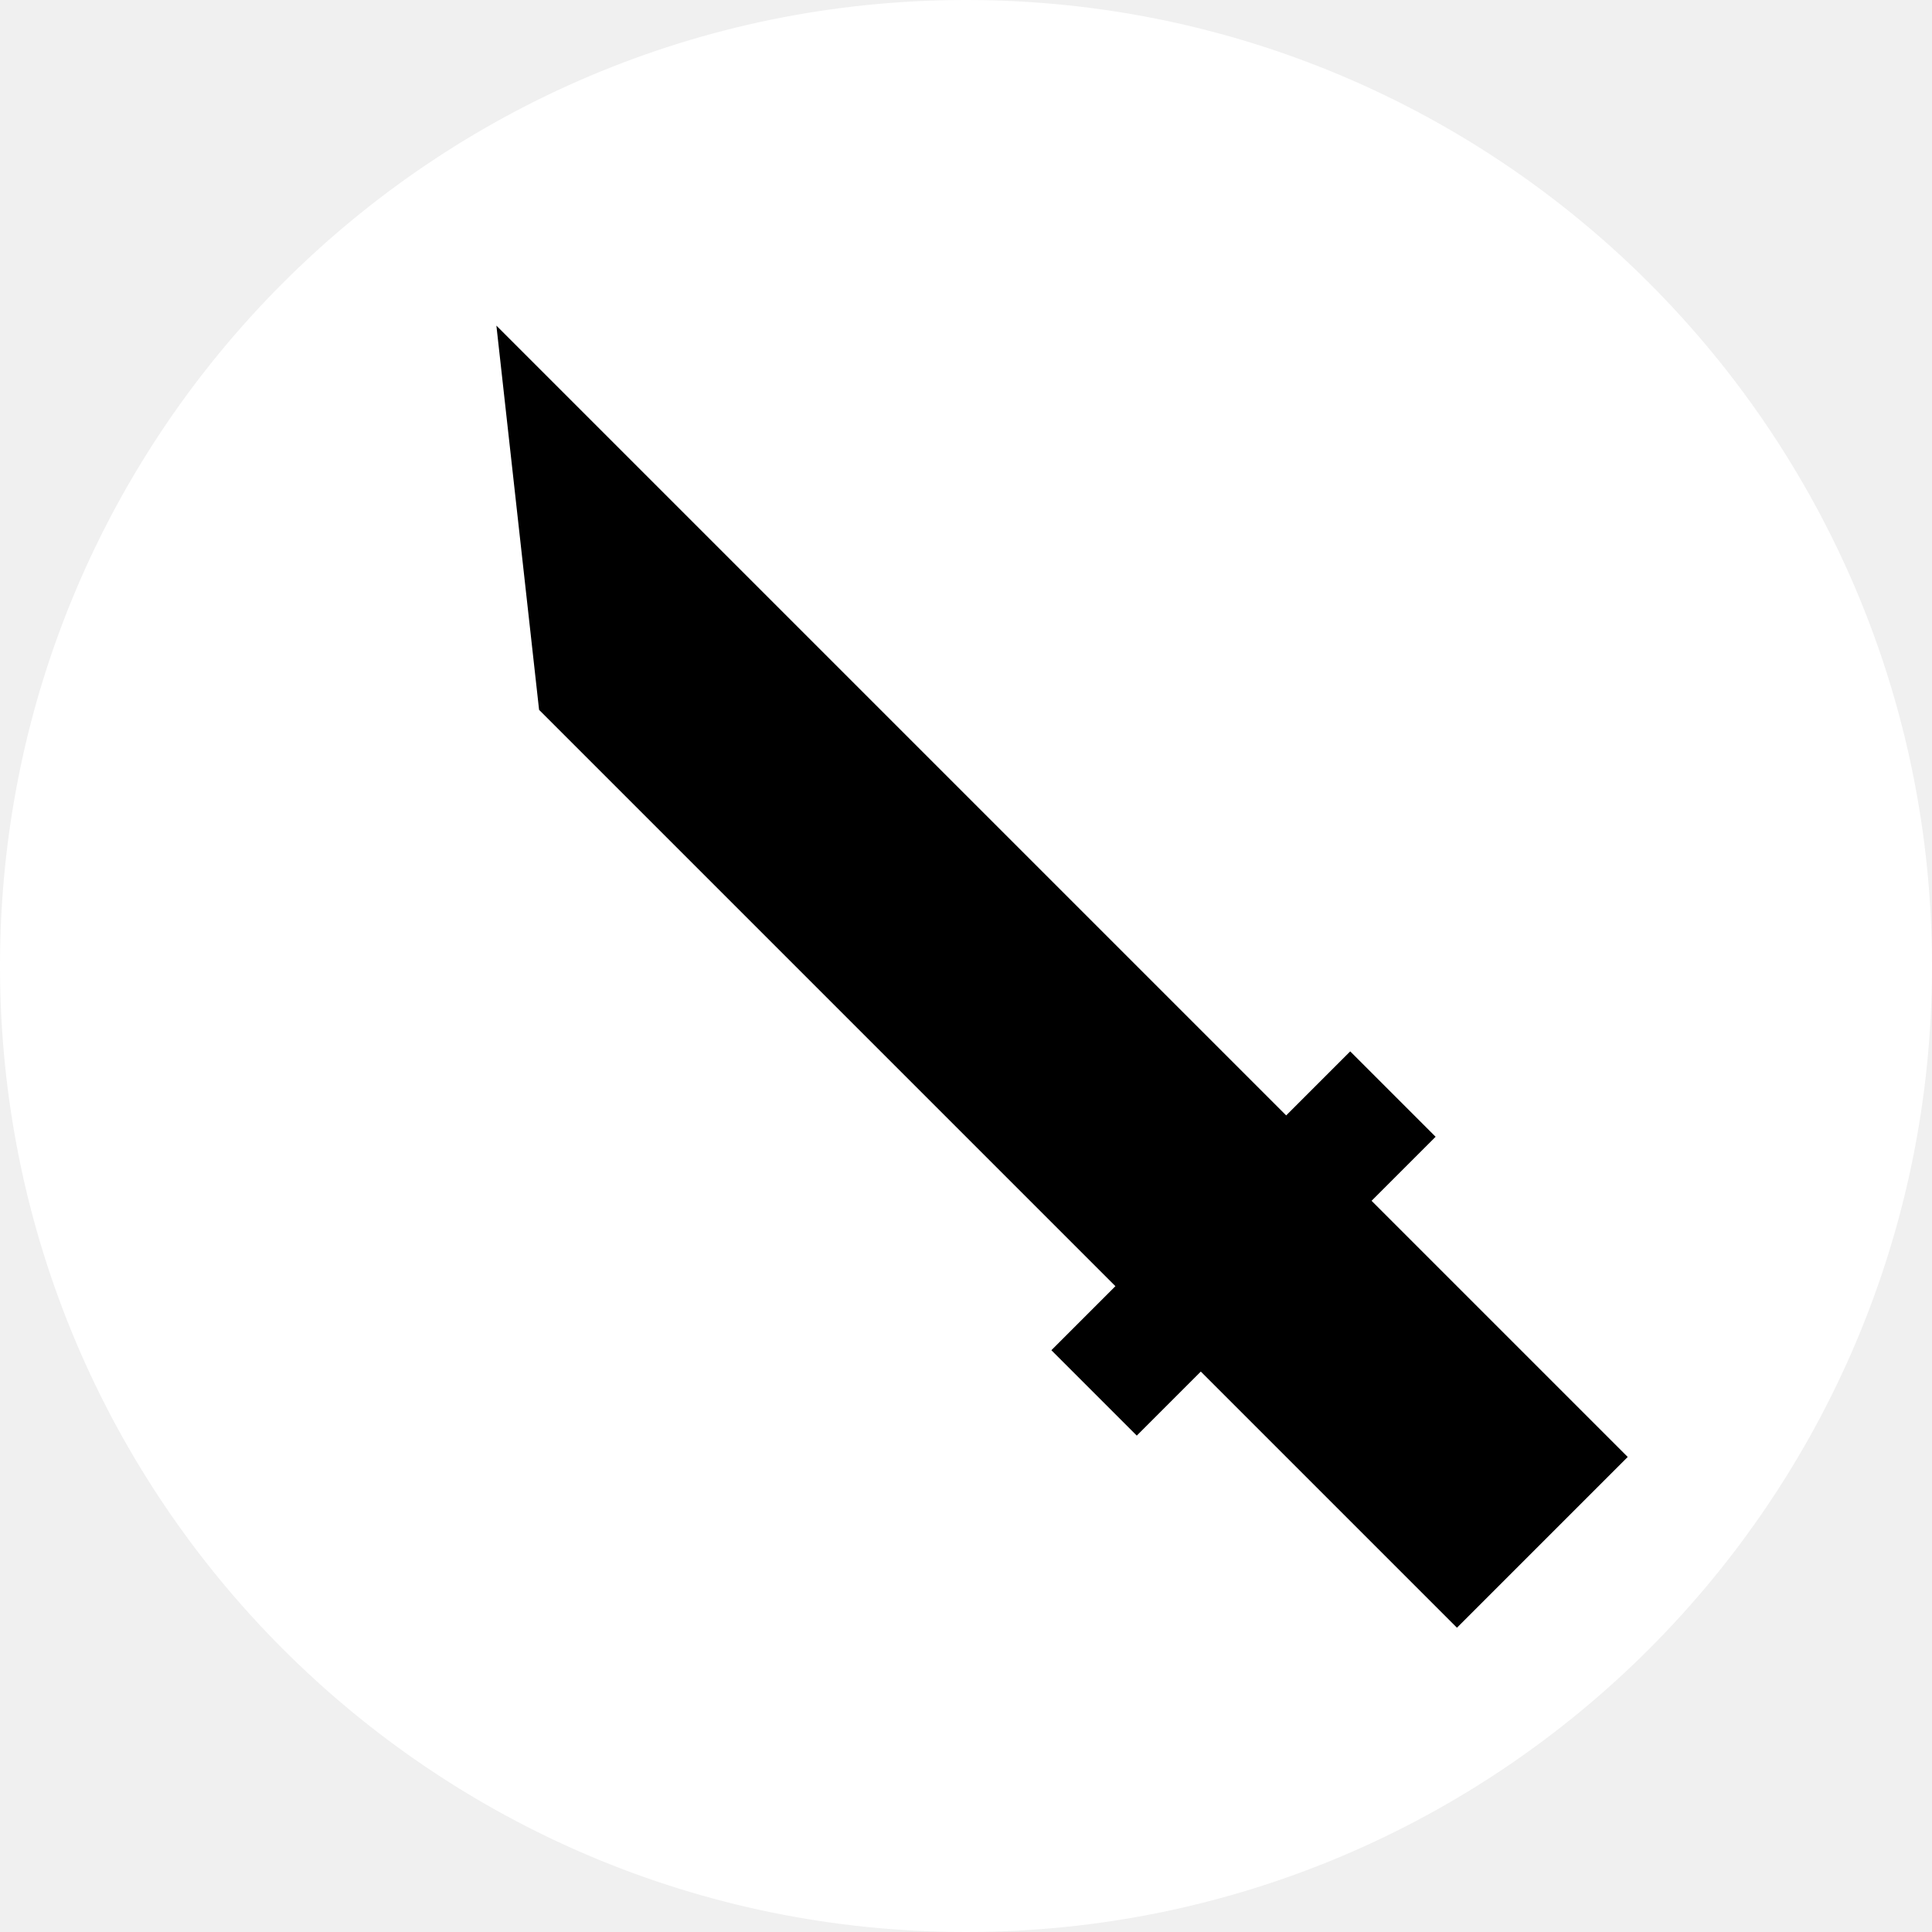
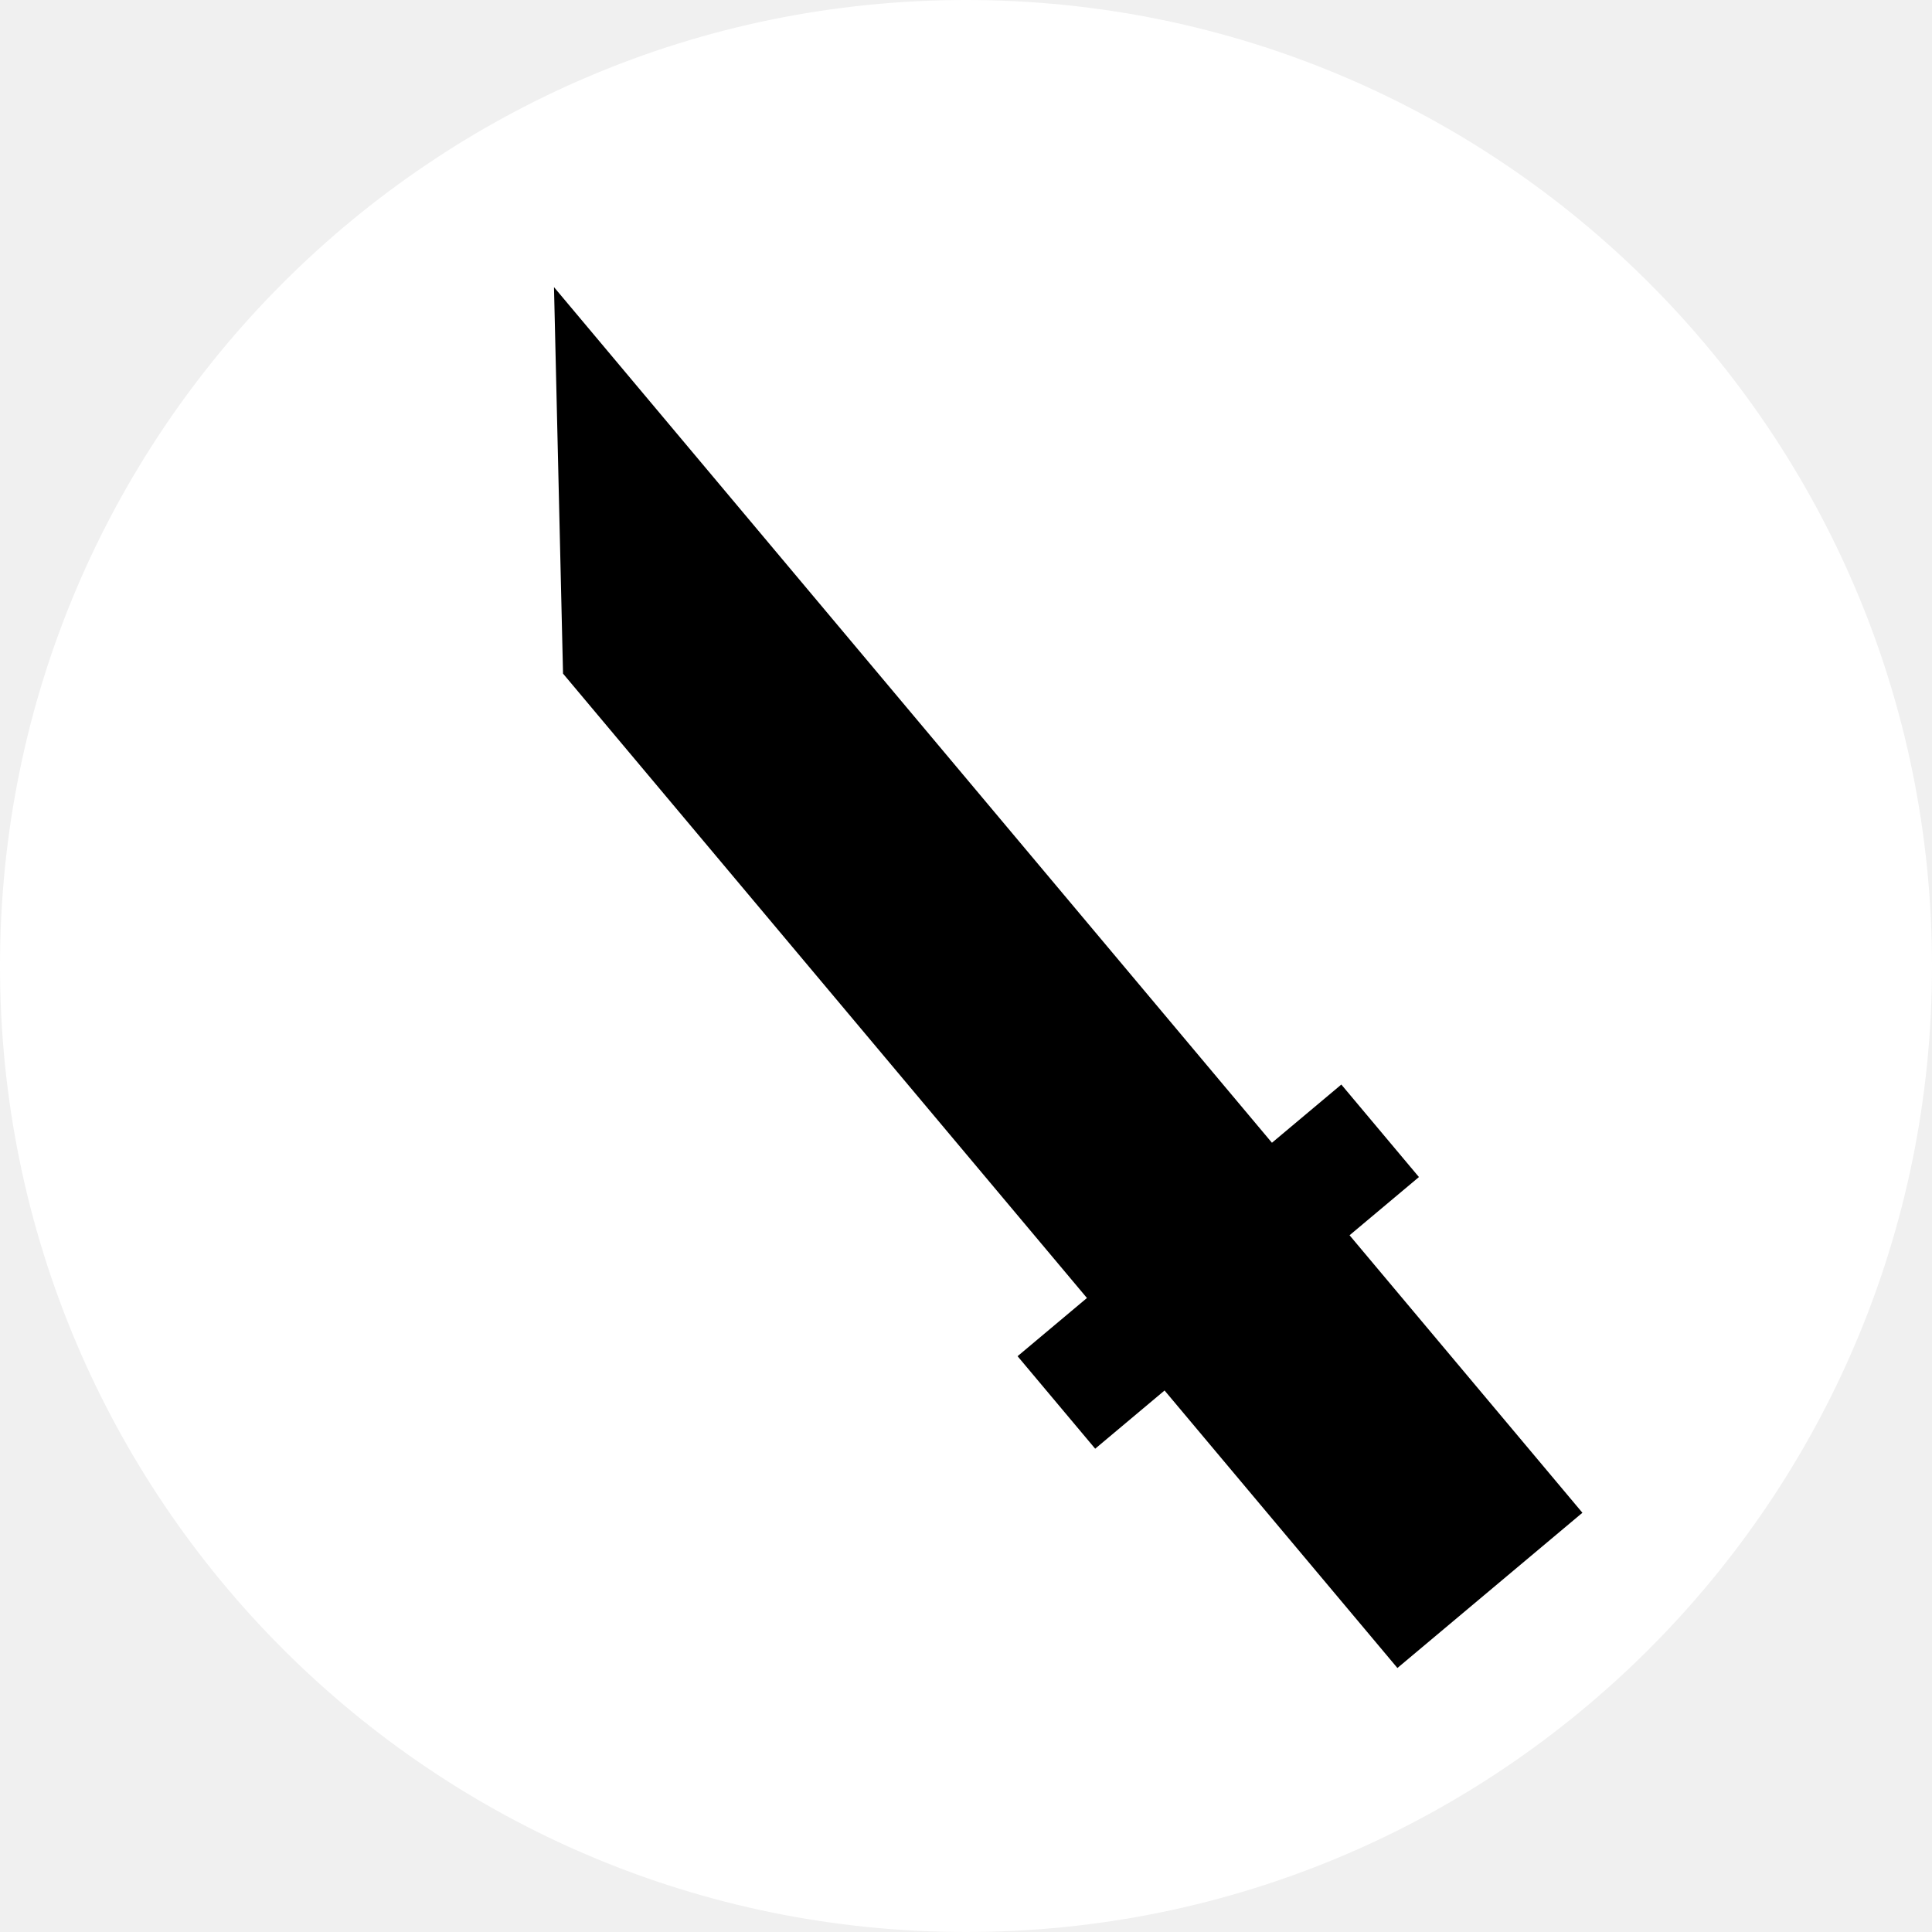
<svg xmlns="http://www.w3.org/2000/svg" viewBox="0 0 64 64" role="img" aria-label="Kensai Reforged">
  <circle cx="32" cy="32" r="32" fill="#ffffff" />
-   <path fill="#000000" transform="translate(32 32) scale(1, -1) rotate(-225) translate(-32 -32)" d="M5 28            L17 28            L17 25            L21 25            L21 28            L48 28            L58 28            L48 36            L21 36            L21 39            L17 39            L17 36            L5 36            Z" />
+   <path fill="#000000" transform="translate(32 32) scale(1, -1) rotate(-230) translate(-32 -32)" d="M5 28            L17 28            L17 25            L21 25            L21 28            L48 28            L58 28            L48 36            L21 36            L21 39            L17 39            L17 36            L5 36            Z" />
</svg>
